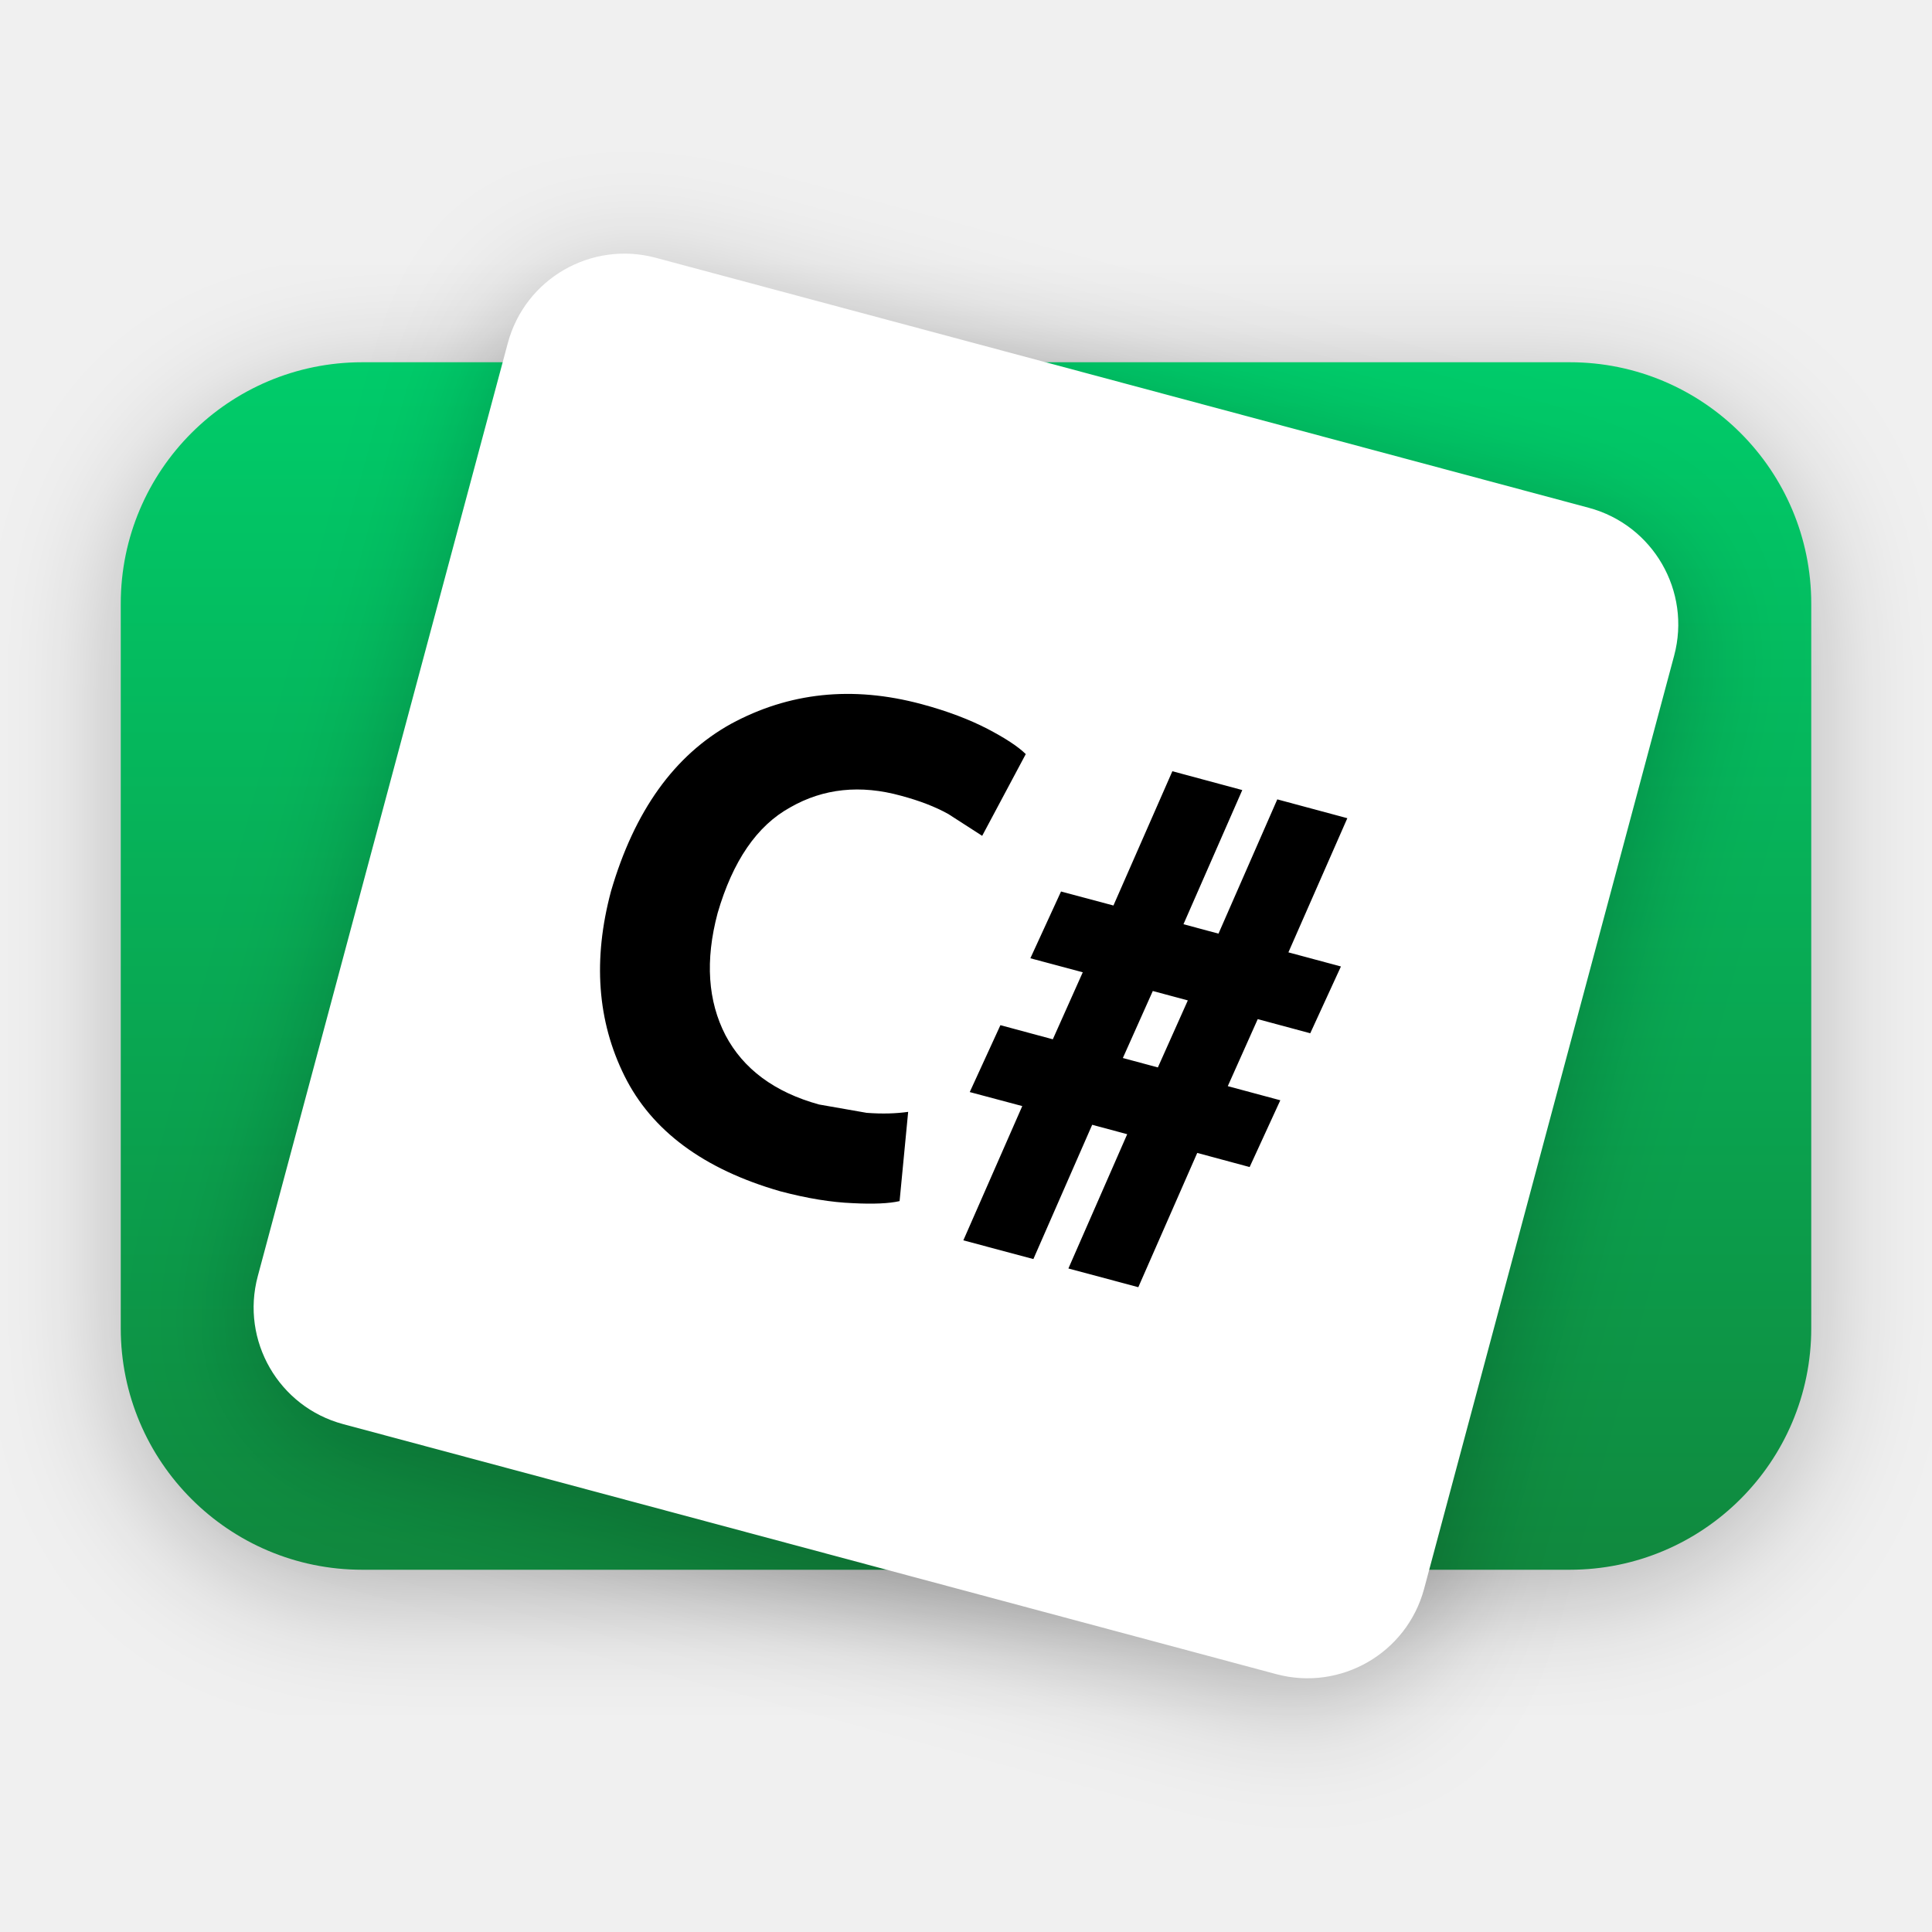
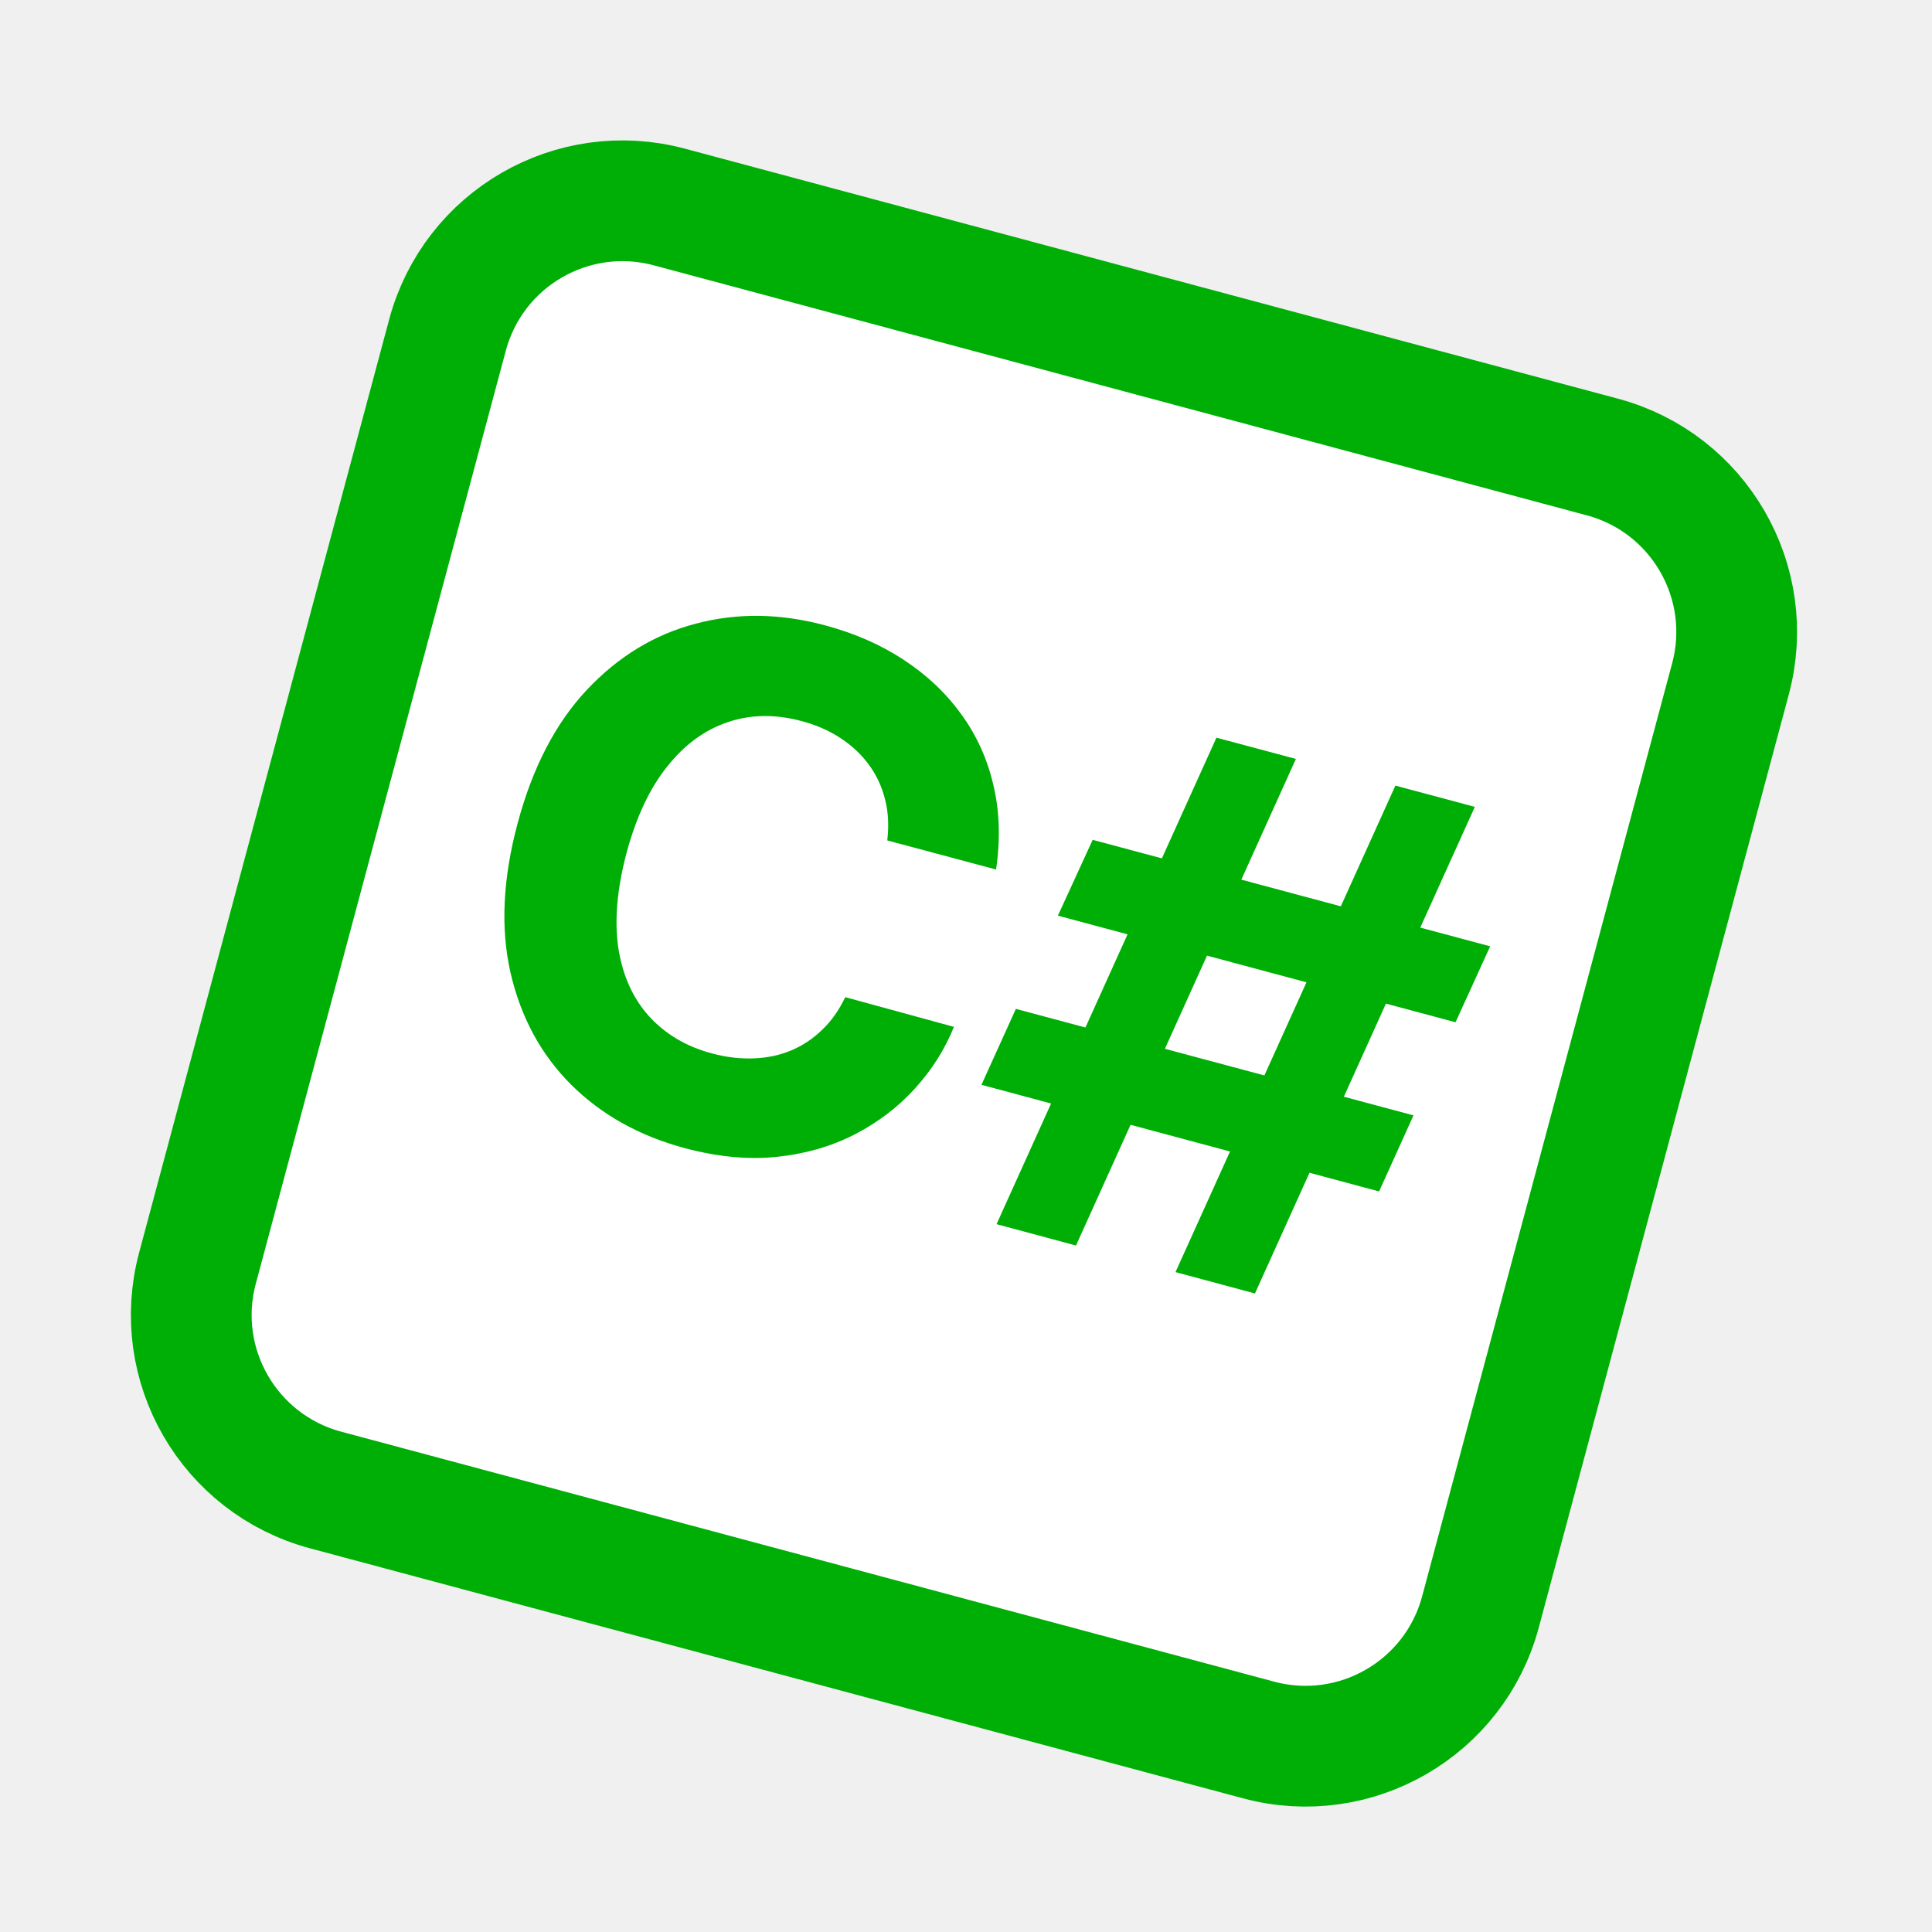
<svg xmlns="http://www.w3.org/2000/svg" width="16" height="16" viewBox="0 0 16 16" fill="none">
-   <g filter="url(#filter0_d)">
-     <rect x="1" y="3" width="14" height="10" rx="2" fill="url(#paint0_linear)" />
-   </g>
-   <g filter="url(#filter1_d)">
-     <rect x="4.464" y="1.876" width="10" height="10" rx="1" transform="rotate(15 4.46446 1.87628)" fill="white" />
-     <path d="M7.521 9.208L7.45 9.947C7.364 9.967 7.232 9.973 7.061 9.964C6.885 9.957 6.686 9.925 6.463 9.866C5.825 9.683 5.396 9.362 5.172 8.911C4.946 8.456 4.909 7.946 5.06 7.381C5.254 6.715 5.585 6.255 6.053 5.995C6.532 5.735 7.057 5.677 7.631 5.831C7.848 5.889 8.031 5.96 8.178 6.036C8.325 6.113 8.431 6.182 8.495 6.245L8.134 6.922L7.853 6.741C7.745 6.681 7.615 6.631 7.462 6.59C7.126 6.497 6.819 6.529 6.545 6.686C6.268 6.838 6.068 7.132 5.943 7.562C5.838 7.956 5.863 8.292 6.008 8.573C6.154 8.851 6.413 9.045 6.783 9.147L7.177 9.216C7.308 9.226 7.421 9.222 7.521 9.208V9.208ZM7.978 10.272L8.466 9.16L8.031 9.044L8.285 8.49L8.719 8.607L8.967 8.052L8.533 7.936L8.787 7.383L9.221 7.499L9.709 6.387L10.288 6.543L9.801 7.654L10.091 7.732L10.578 6.62L11.158 6.776L10.67 7.887L11.105 8.004L10.851 8.557L10.416 8.44L10.168 8.995L10.603 9.112L10.349 9.665L9.915 9.548L9.427 10.66L8.848 10.505L9.335 9.393L9.045 9.315L8.558 10.427L7.978 10.272ZM9.299 8.762L9.589 8.84L9.837 8.285L9.547 8.207L9.299 8.762Z" fill="black" />
-   </g>
-   <defs>
-     <filter id="filter0_d" x="0" y="2.2" width="16" height="12" filterUnits="userSpaceOnUse" color-interpolation-filters="sRGB">
-       <feFlood flood-opacity="0" result="BackgroundImageFix" />
-       <feColorMatrix in="SourceAlpha" type="matrix" values="0 0 0 0 0 0 0 0 0 0 0 0 0 0 0 0 0 0 127 0" />
-       <feOffset dy="0.2" />
-       <feGaussianBlur stdDeviation="0.5" />
-       <feColorMatrix type="matrix" values="0 0 0 0 0 0 0 0 0 0 0 0 0 0 0 0 0 0 0.25 0" />
-       <feBlend mode="normal" in2="BackgroundImageFix" result="effect1_dropShadow" />
-       <feBlend mode="normal" in="SourceGraphic" in2="effect1_dropShadow" result="shape" />
-     </filter>
-     <filter id="filter1_d" x="0.876" y="1.076" width="14.247" height="14.247" filterUnits="userSpaceOnUse" color-interpolation-filters="sRGB">
-       <feFlood flood-opacity="0" result="BackgroundImageFix" />
-       <feColorMatrix in="SourceAlpha" type="matrix" values="0 0 0 0 0 0 0 0 0 0 0 0 0 0 0 0 0 0 127 0" />
-       <feOffset dy="0.2" />
-       <feGaussianBlur stdDeviation="0.5" />
-       <feColorMatrix type="matrix" values="0 0 0 0 0 0 0 0 0 0 0 0 0 0 0 0 0 0 0.25 0" />
-       <feBlend mode="normal" in2="BackgroundImageFix" result="effect1_dropShadow" />
-       <feBlend mode="normal" in="SourceGraphic" in2="effect1_dropShadow" result="shape" />
-     </filter>
-     <linearGradient id="paint0_linear" x1="8" y1="3" x2="8" y2="13" gradientUnits="userSpaceOnUse">
-       <stop stop-color="#00CC6A" />
-       <stop offset="1" stop-color="#10893E" />
-     </linearGradient>
-   </defs>
+   <rect x="4.094" y="1.326" width="11" height="11" rx="1.5" transform="rotate(15 4.09415 1.3264)" fill="white" stroke="#00AF06" />
+   <path d="M8.249 7.201L7.348 6.96C7.362 6.839 7.357 6.726 7.33 6.622C7.304 6.516 7.26 6.421 7.197 6.335C7.135 6.249 7.056 6.175 6.961 6.113C6.868 6.051 6.76 6.004 6.64 5.972C6.421 5.913 6.217 5.916 6.026 5.981C5.835 6.045 5.668 6.168 5.524 6.35C5.38 6.53 5.269 6.767 5.19 7.059C5.11 7.359 5.087 7.624 5.121 7.852C5.157 8.081 5.242 8.269 5.376 8.417C5.51 8.564 5.683 8.667 5.896 8.724C6.015 8.756 6.13 8.769 6.24 8.765C6.351 8.761 6.455 8.74 6.55 8.7C6.646 8.66 6.732 8.603 6.808 8.529C6.885 8.456 6.949 8.365 7 8.258L7.9 8.504C7.825 8.691 7.716 8.862 7.575 9.017C7.435 9.171 7.268 9.297 7.074 9.397C6.881 9.495 6.666 9.557 6.429 9.581C6.193 9.605 5.94 9.58 5.67 9.508C5.294 9.407 4.981 9.232 4.73 8.983C4.48 8.733 4.313 8.425 4.228 8.056C4.144 7.688 4.164 7.275 4.287 6.817C4.41 6.357 4.601 5.989 4.86 5.713C5.12 5.437 5.42 5.254 5.762 5.165C6.104 5.074 6.46 5.079 6.83 5.178C7.074 5.243 7.292 5.338 7.482 5.463C7.673 5.588 7.832 5.737 7.959 5.913C8.086 6.086 8.175 6.281 8.226 6.498C8.278 6.715 8.286 6.949 8.249 7.201ZM9.735 10.535L11.556 6.506L12.214 6.682L10.393 10.712L9.735 10.535ZM8.128 8.984L8.413 8.355L11.706 9.237L11.421 9.867L8.128 8.984ZM8.253 10.138L10.074 6.109L10.732 6.285L8.911 10.315L8.253 10.138ZM8.761 7.583L9.049 6.955L12.341 7.837L12.054 8.466L8.761 7.583Z" fill="#00AF06" />
</svg>
